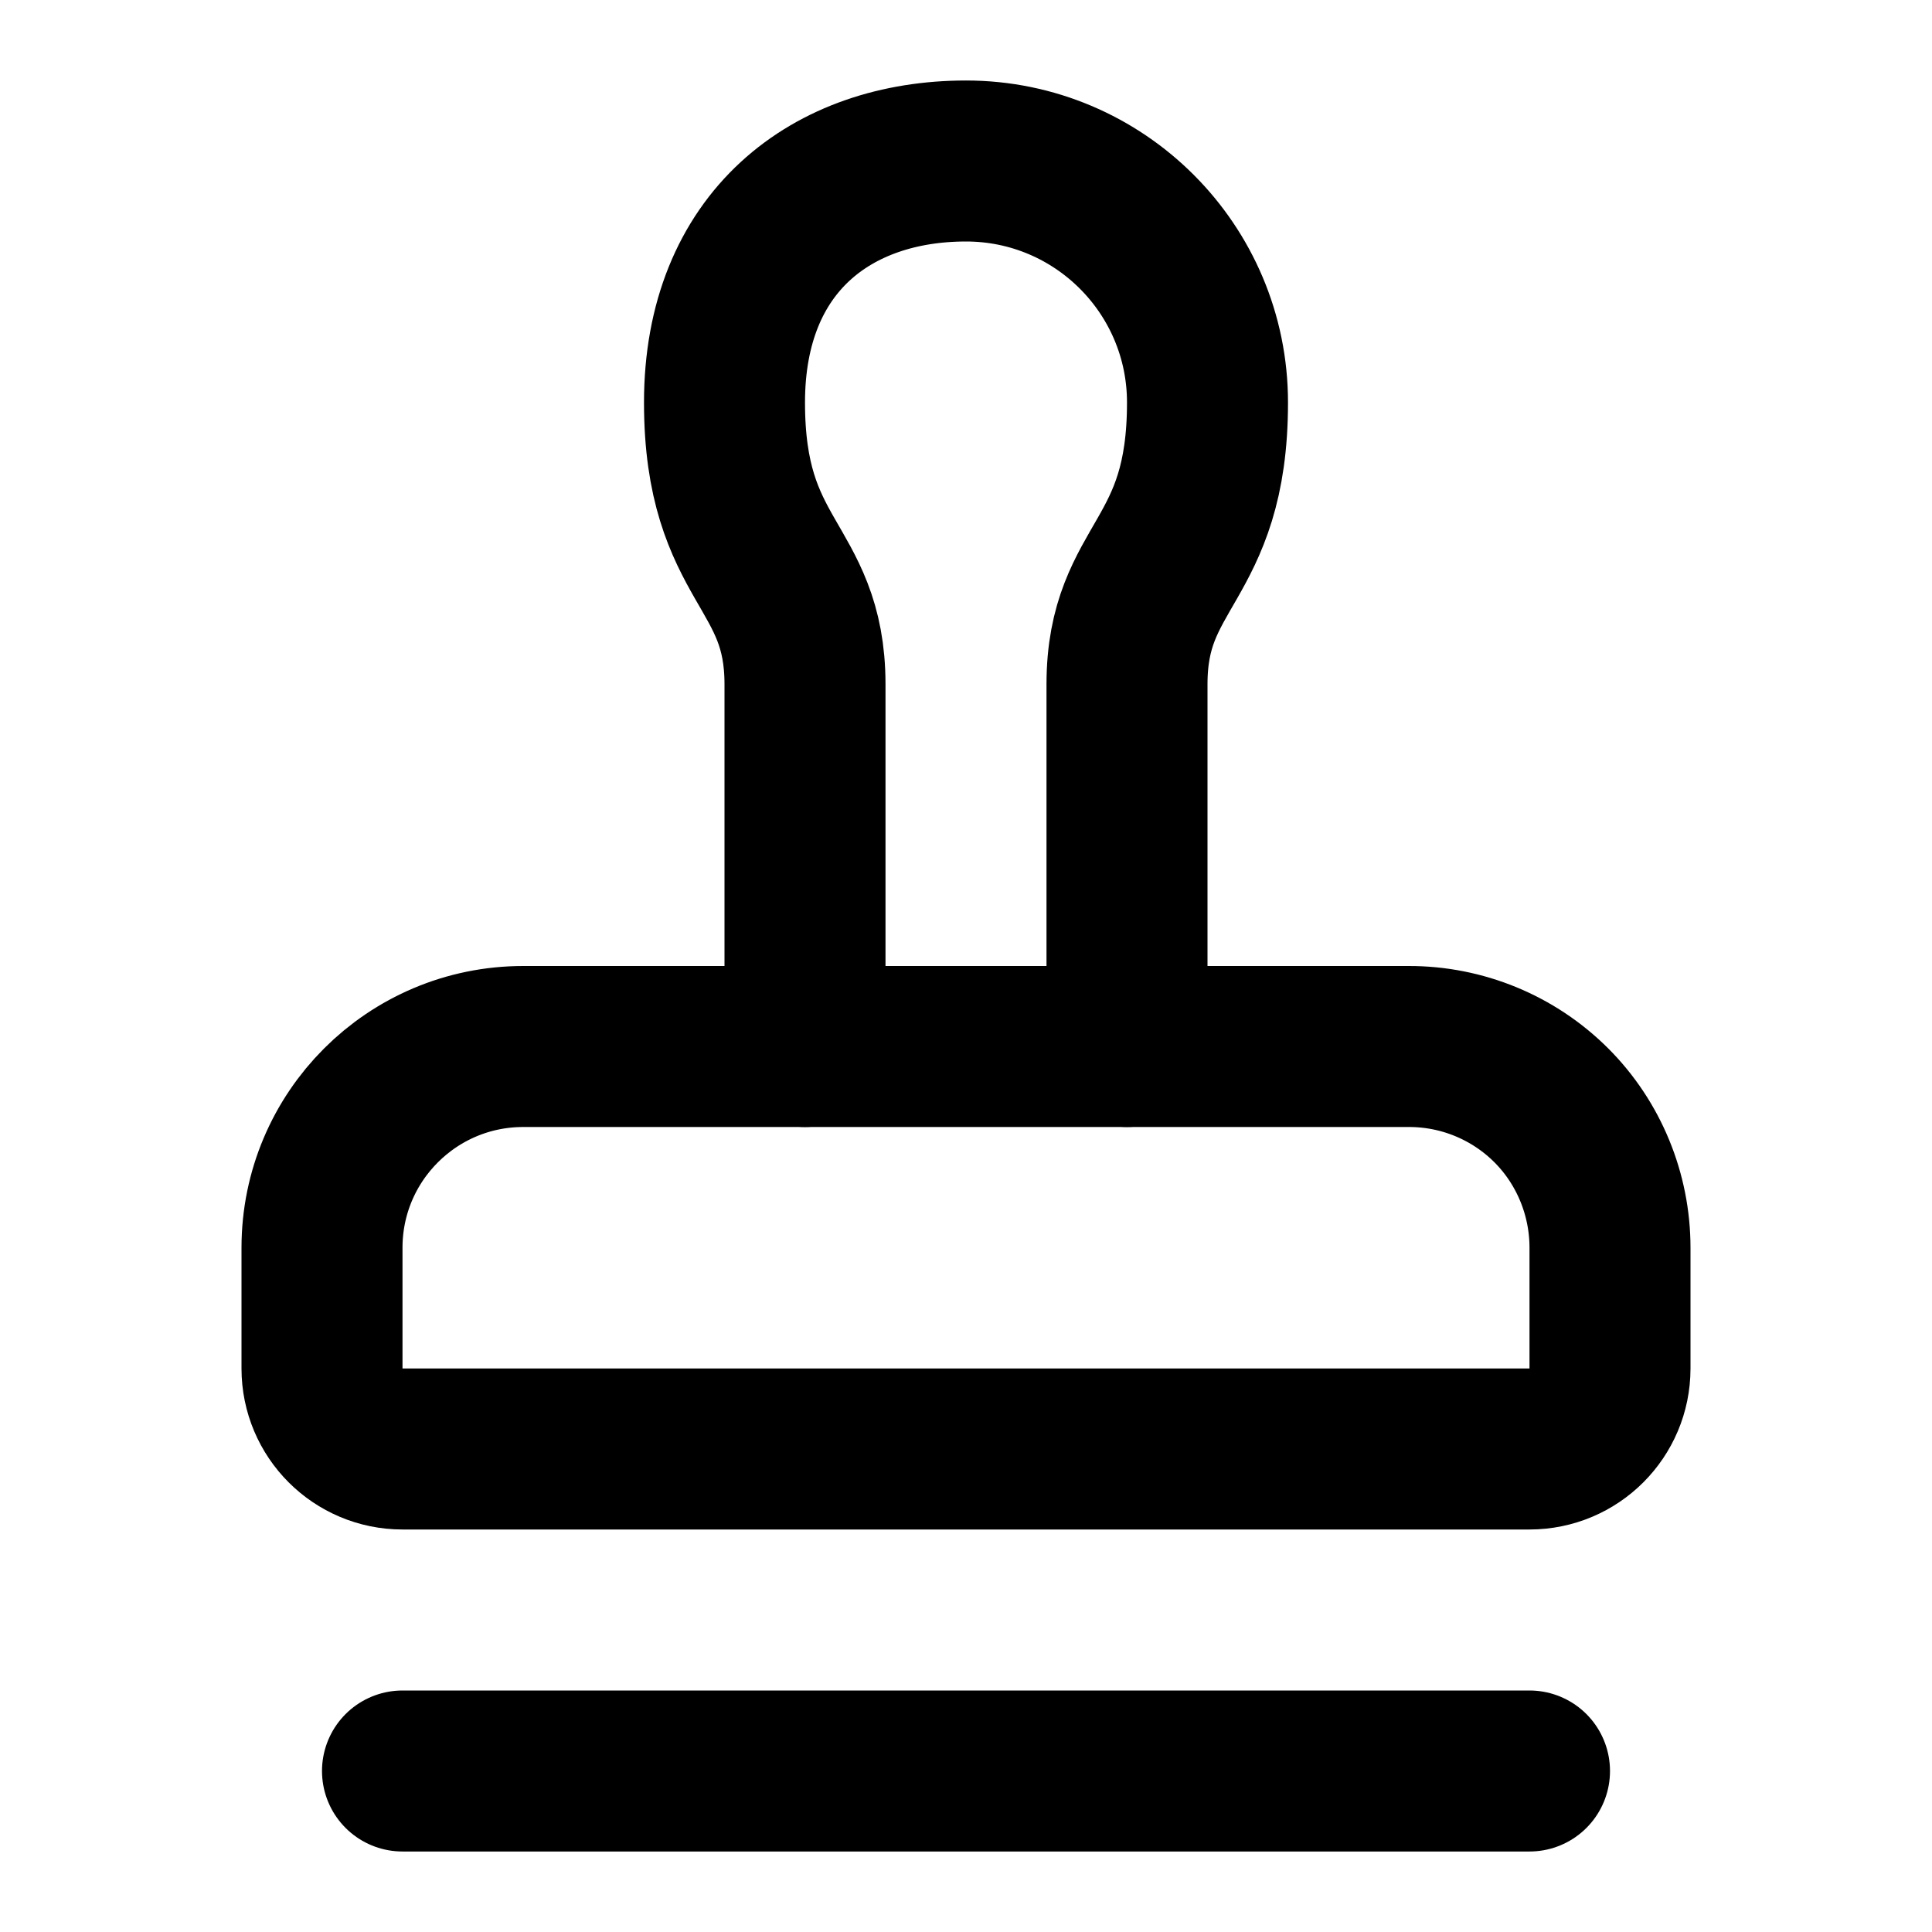
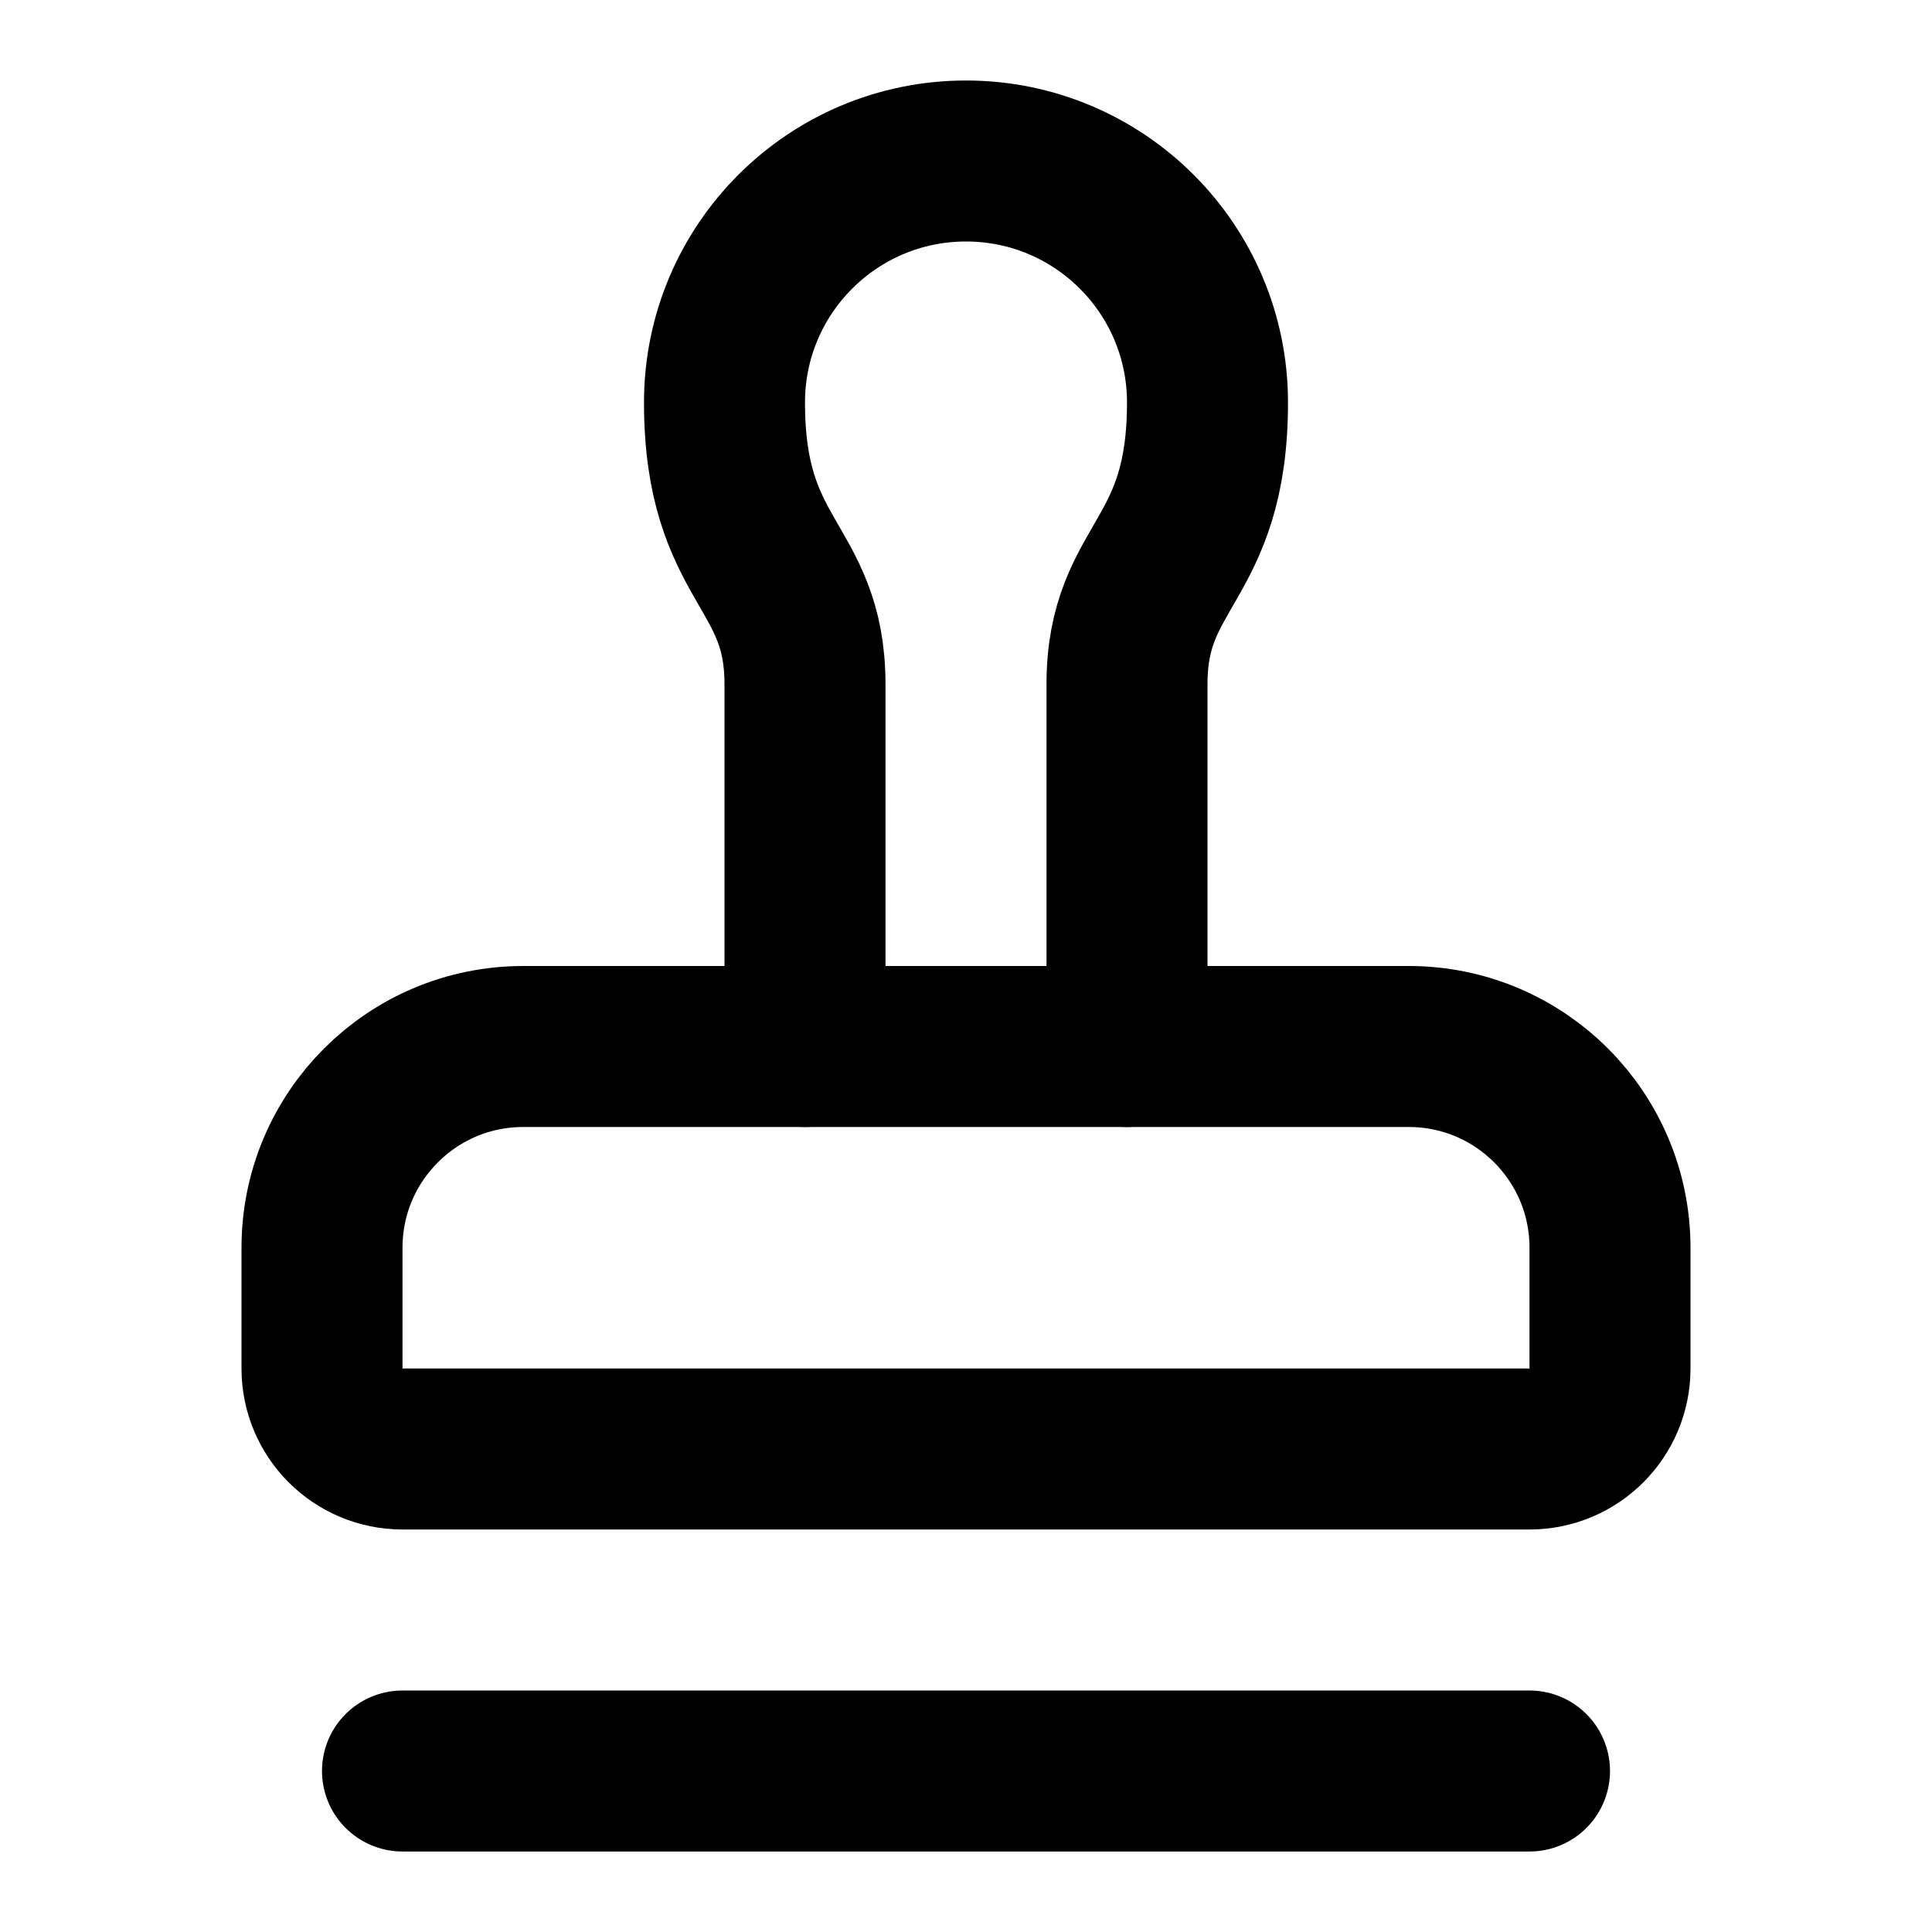
<svg xmlns="http://www.w3.org/2000/svg" viewBox="0 0 24 24" fill="none" stroke="currentColor" stroke-width="2" stroke-linecap="round" stroke-linejoin="round">
+   <path d="M14 13V8.5C14 7 15 7 15 5a3 3 0 0 0-6 0c0 2 1 2 1 3.5V13" />
+   <path d="M20 15.5a2.5 2.5 0 0 0-2.5-2.5h-11A2.5 2.5 0 0 0 4 15.5V17a1 1 0 0 0 1 1h14a1 1 0 0 0 1-1z" />
  <path d="M5 22h14" />
-   <path d="M19.27 13.73A2.5 2.5 0 0 0 17.5 13h-11A2.5 2.5 0 0 0 4 15.5V17a1 1 0 0 0 1 1h14a1 1 0 0 0 1-1v-1.5c0-.66-.26-1.3-.73-1.77Z" />
-   <path d="M14 13V8.5C14 7 15 7 15 5a3 3 0 0 0-3-3c-1.66 0-3 1-3 3s1 2 1 3.5V13" />
</svg>
